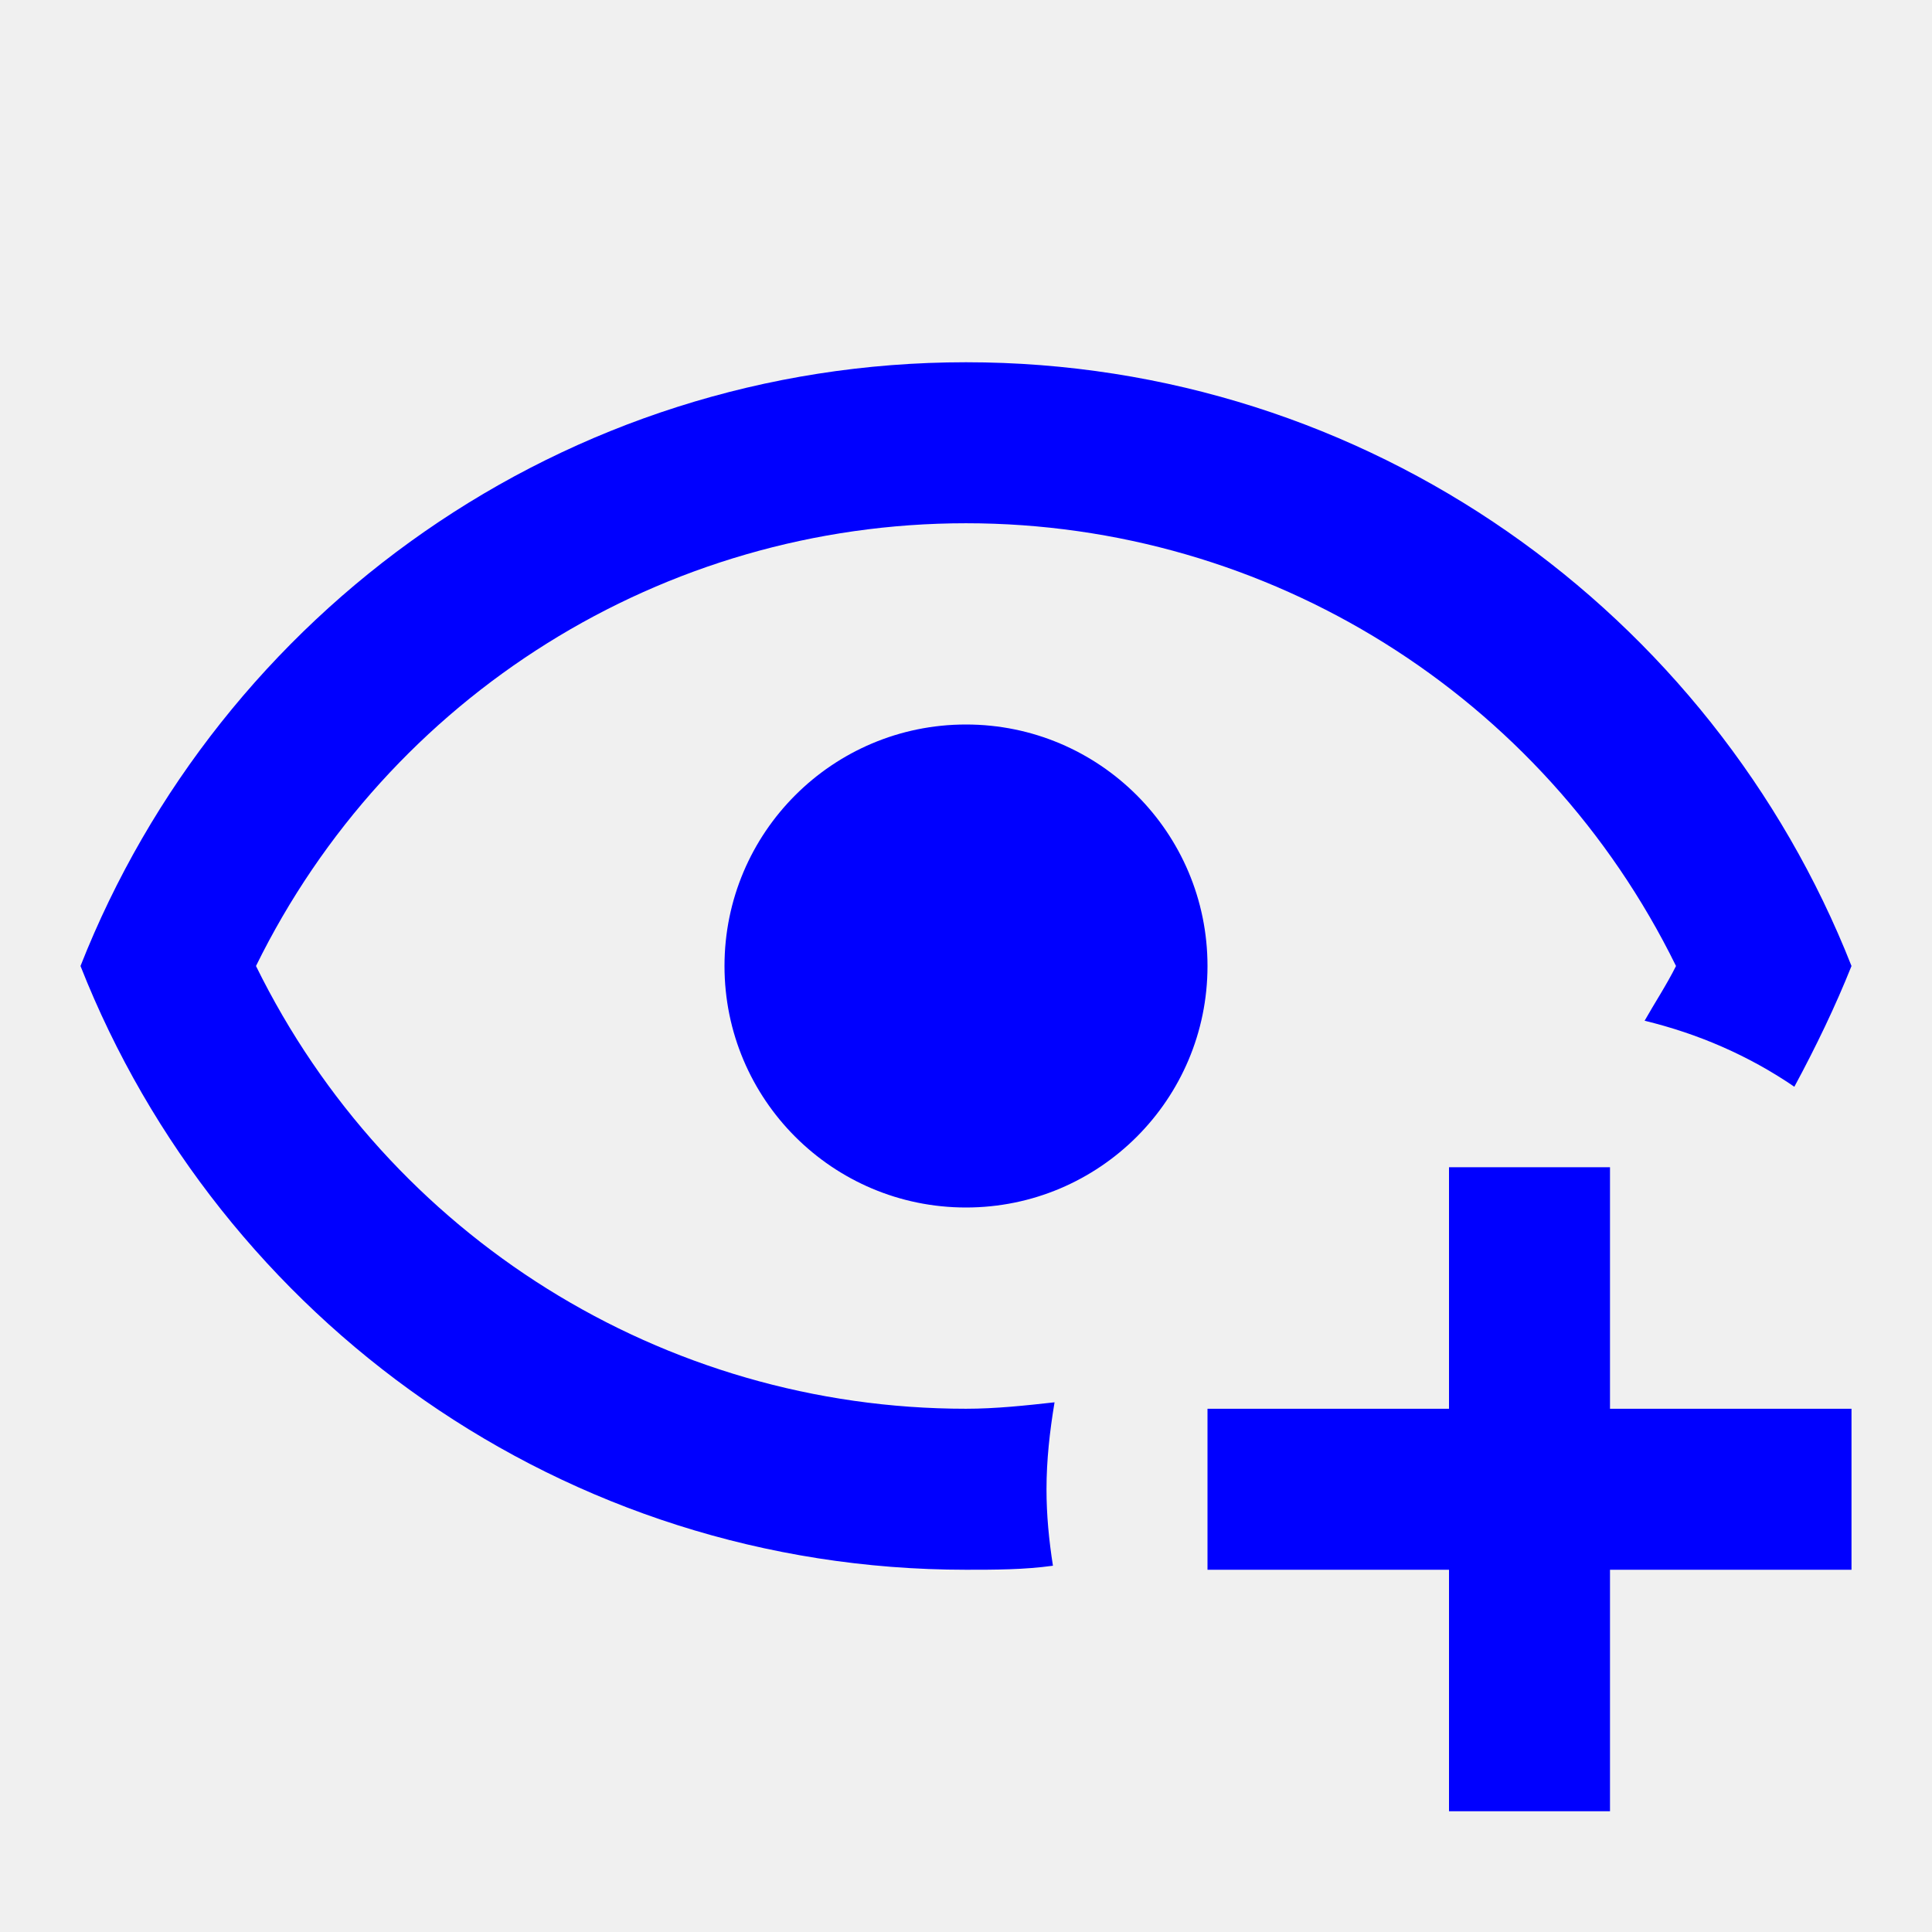
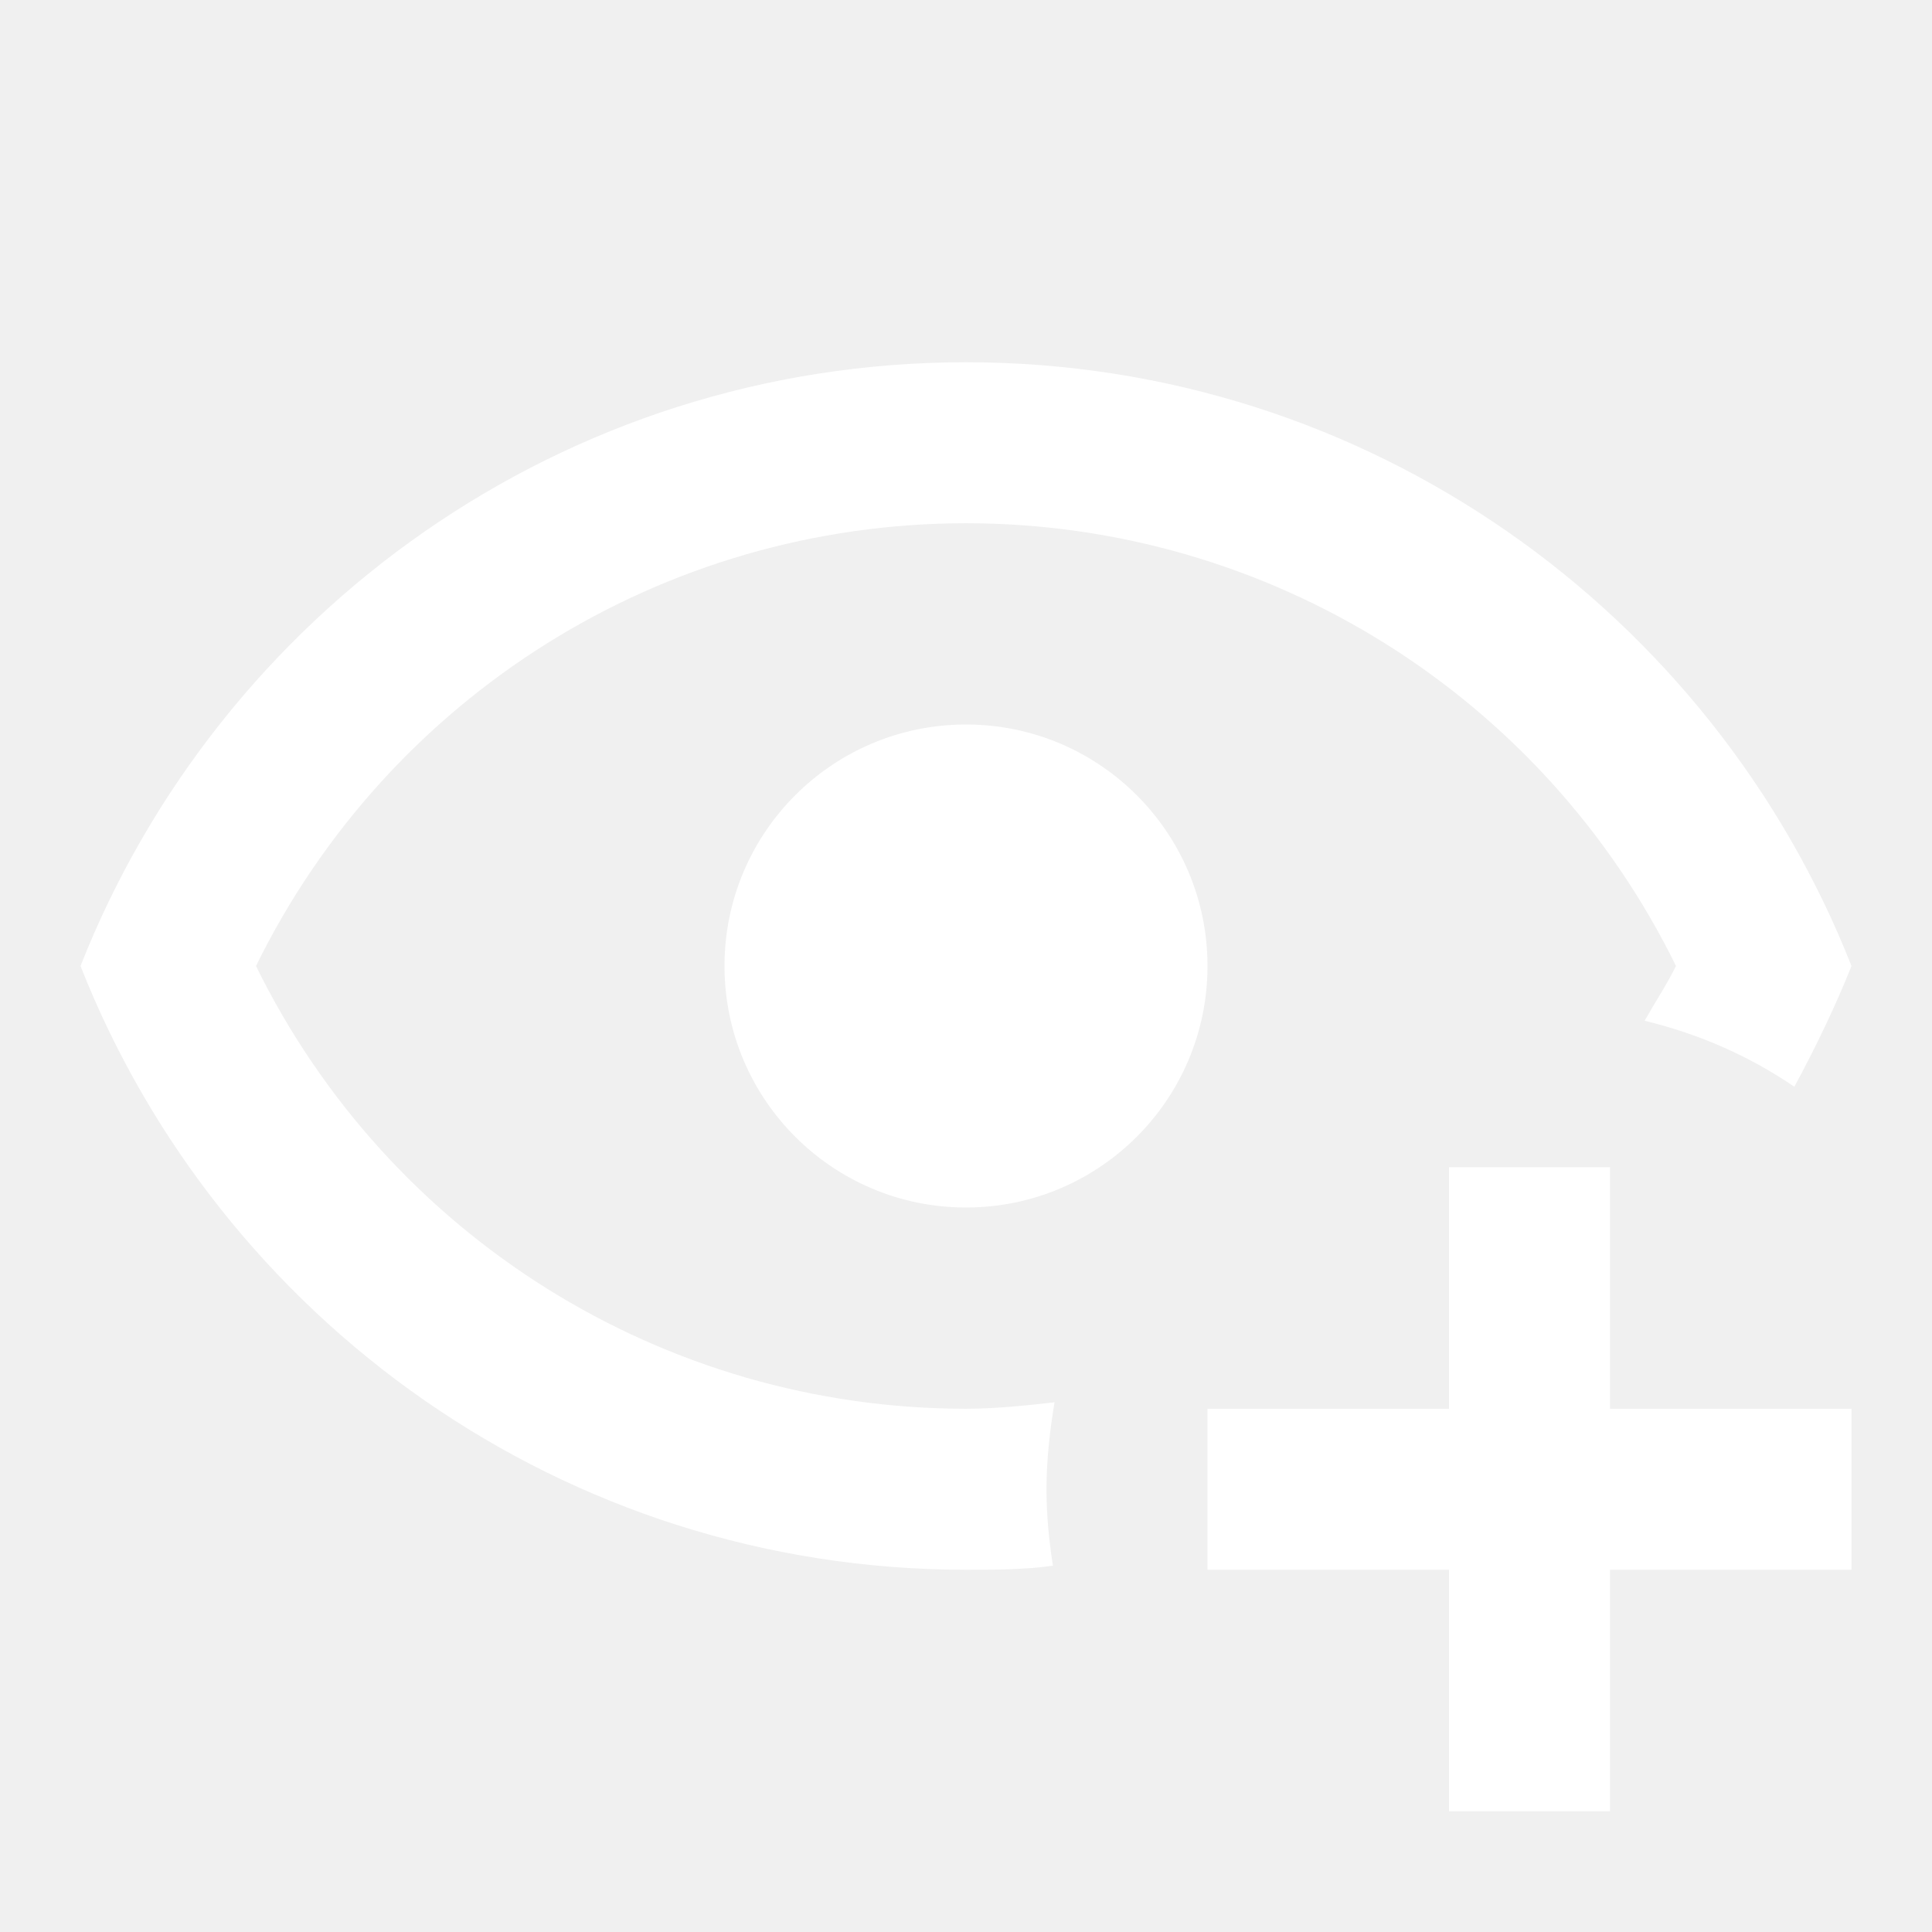
<svg xmlns="http://www.w3.org/2000/svg" viewBox="0 0 24 24">
-   <path fill="blue" d="M12,4.5C7,4.5 2.73,7.61 1,12C2.73,16.39 7,19.5 12,19.5C12.36,19.5 12.72,19.5 13.08,19.45C13.03,19.13 13,18.82 13,18.5C13,18.14 13.04,17.78 13.1,17.42C12.74,17.46 12.37,17.5 12,17.5C8.24,17.5 4.83,15.36 3.18,12C4.83,8.64 8.24,6.5 12,6.5C15.76,6.5 19.17,8.64 20.82,12C20.7,12.24 20.56,12.45 20.43,12.68C21.09,12.84 21.72,13.11 22.29,13.5C22.56,13 22.8,12.5 23,12C21.27,7.61 17,4.5 12,4.5M12,9A3,3 0 0,0 9,12A3,3 0 0,0 12,15A3,3 0 0,0 15,12A3,3 0 0,0 12,9M18,14.5V17.5H15V19.5H18V22.5H20V19.5H23V17.5H20V14.5H18Z" />
+   <path fill="white" d="M12,4.5C7,4.5 2.73,7.61 1,12C2.73,16.39 7,19.5 12,19.5C12.36,19.5 12.72,19.5 13.08,19.45C13.03,19.13 13,18.82 13,18.5C13,18.14 13.04,17.78 13.1,17.42C12.74,17.46 12.37,17.5 12,17.5C8.24,17.5 4.83,15.36 3.18,12C4.83,8.64 8.24,6.5 12,6.5C15.76,6.5 19.17,8.64 20.82,12C20.7,12.24 20.56,12.45 20.43,12.68C21.09,12.84 21.72,13.11 22.29,13.5C22.56,13 22.8,12.5 23,12C21.27,7.61 17,4.5 12,4.5M12,9A3,3 0 0,0 9,12A3,3 0 0,0 12,15A3,3 0 0,0 15,12A3,3 0 0,0 12,9M18,14.5V17.5H15V19.5H18V22.5H20V19.5H23V17.5H20V14.5H18Z" />
</svg>
